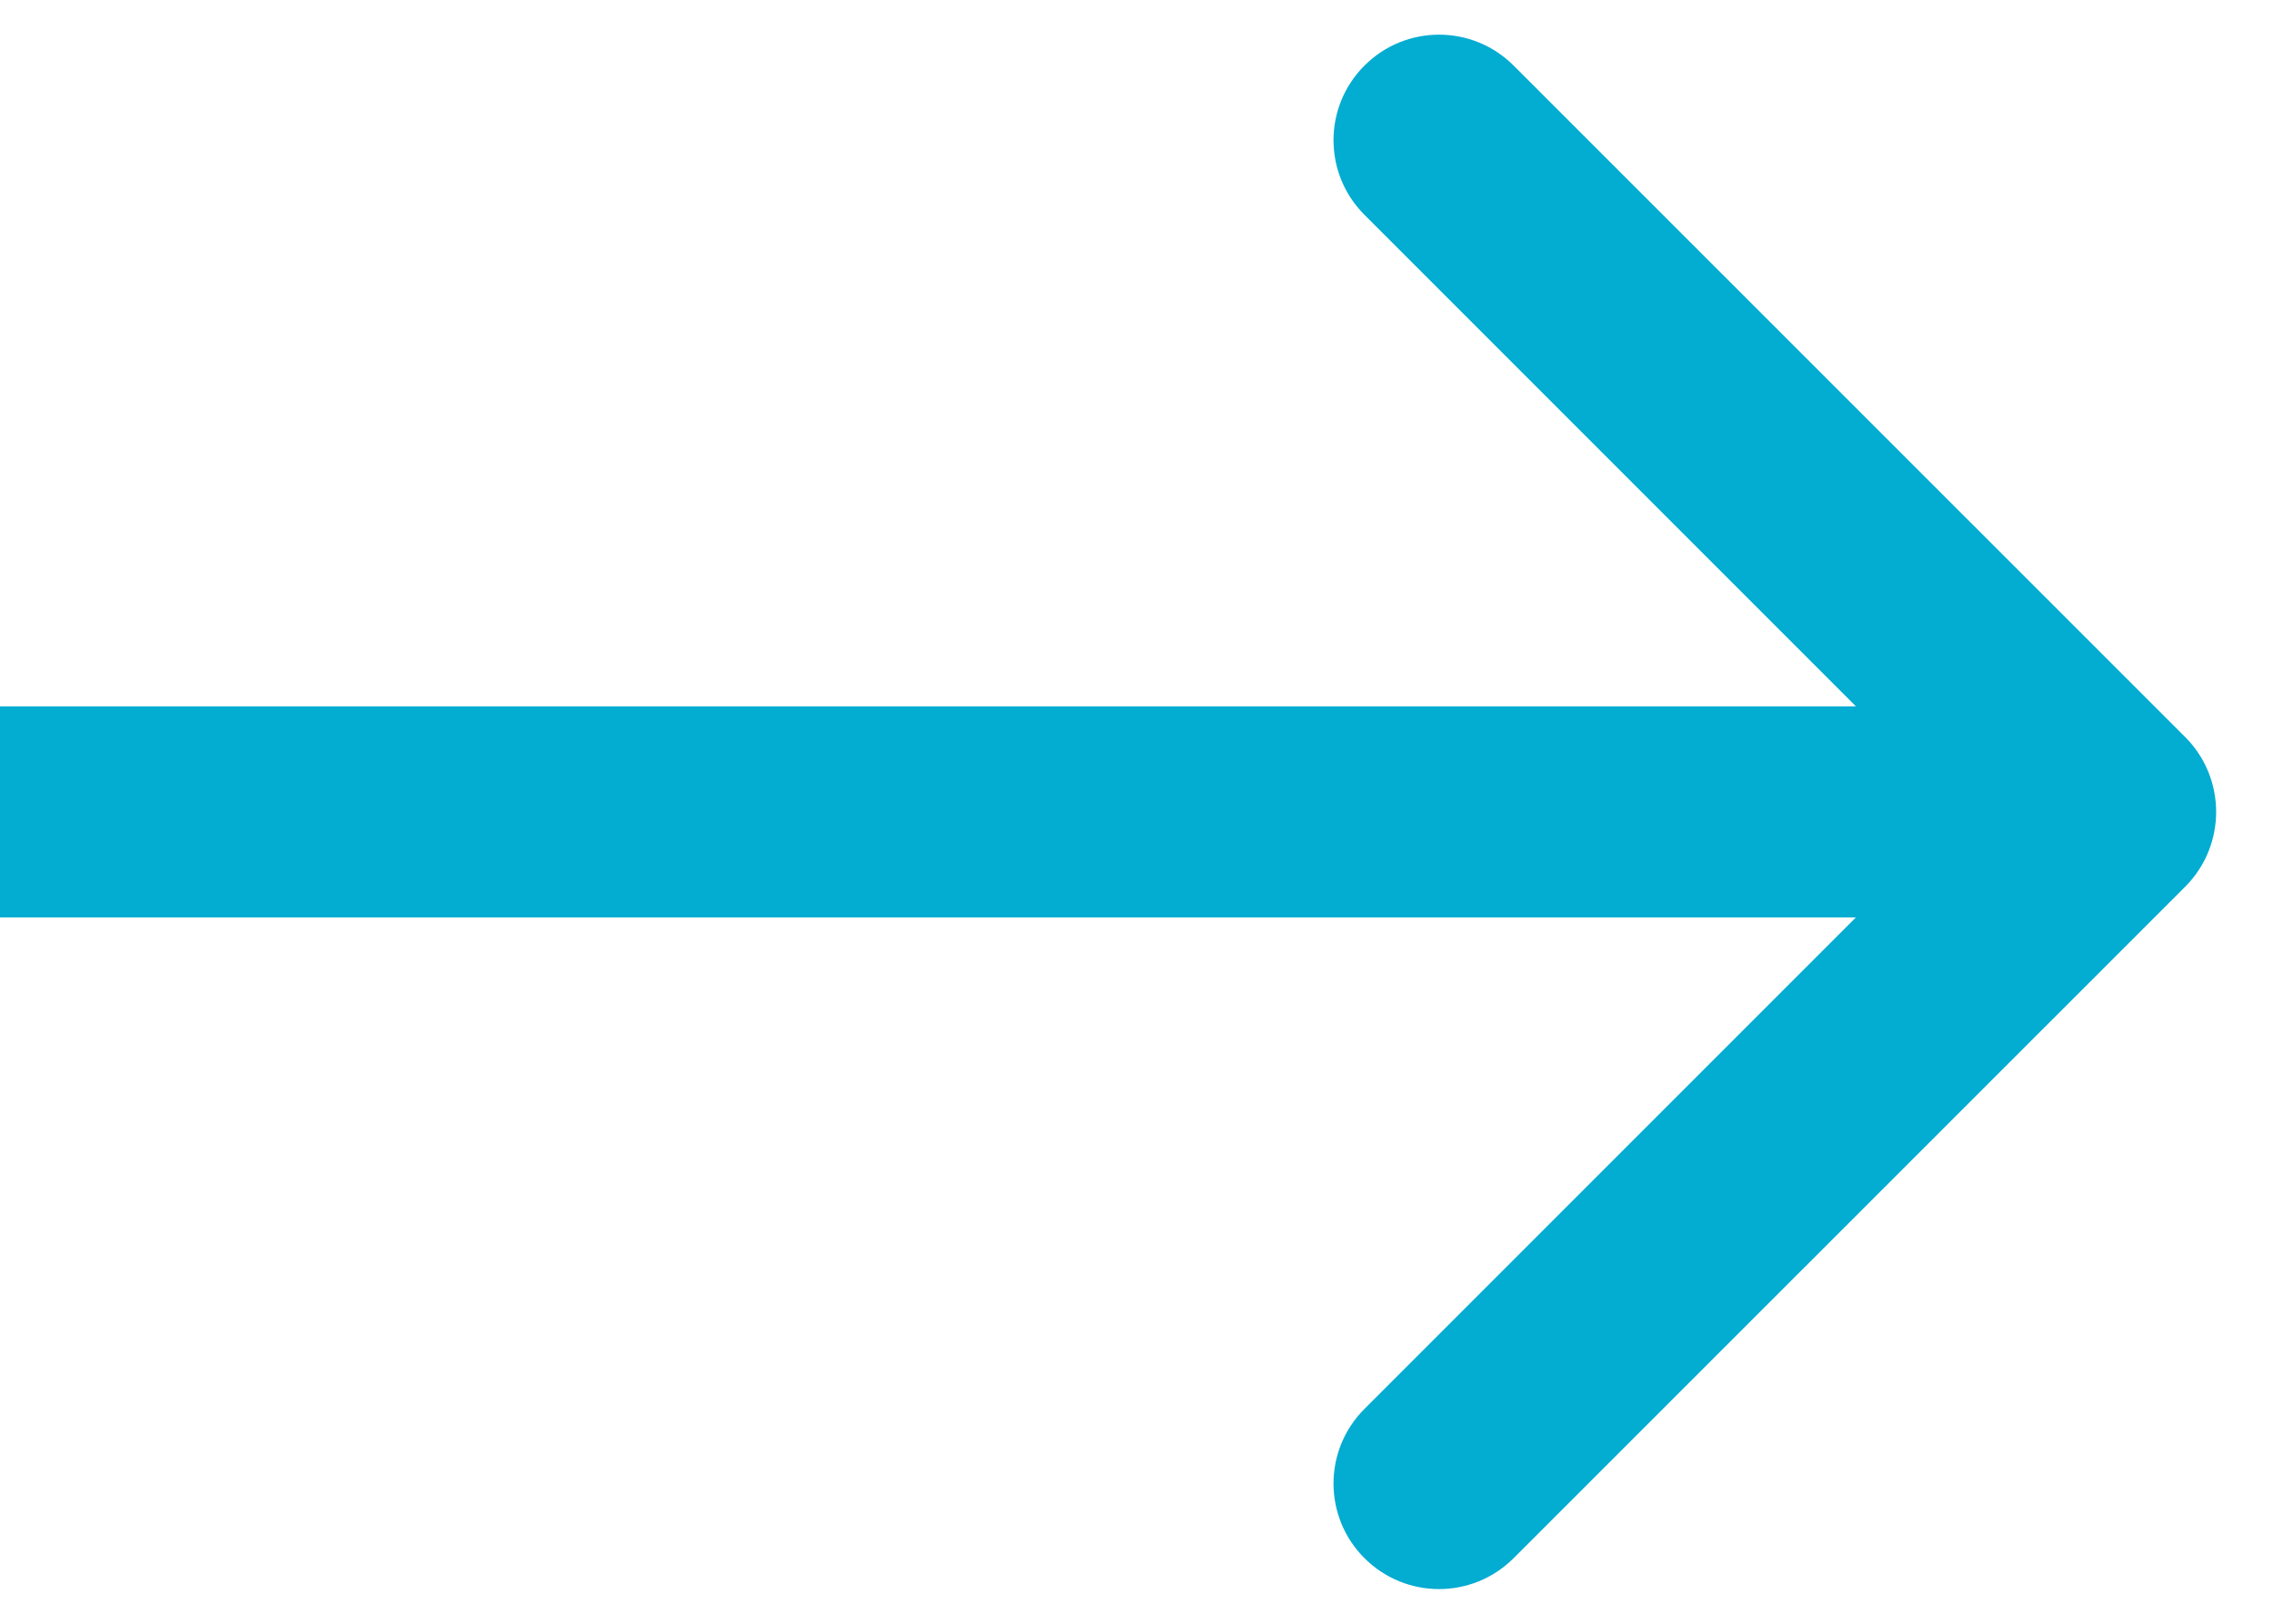
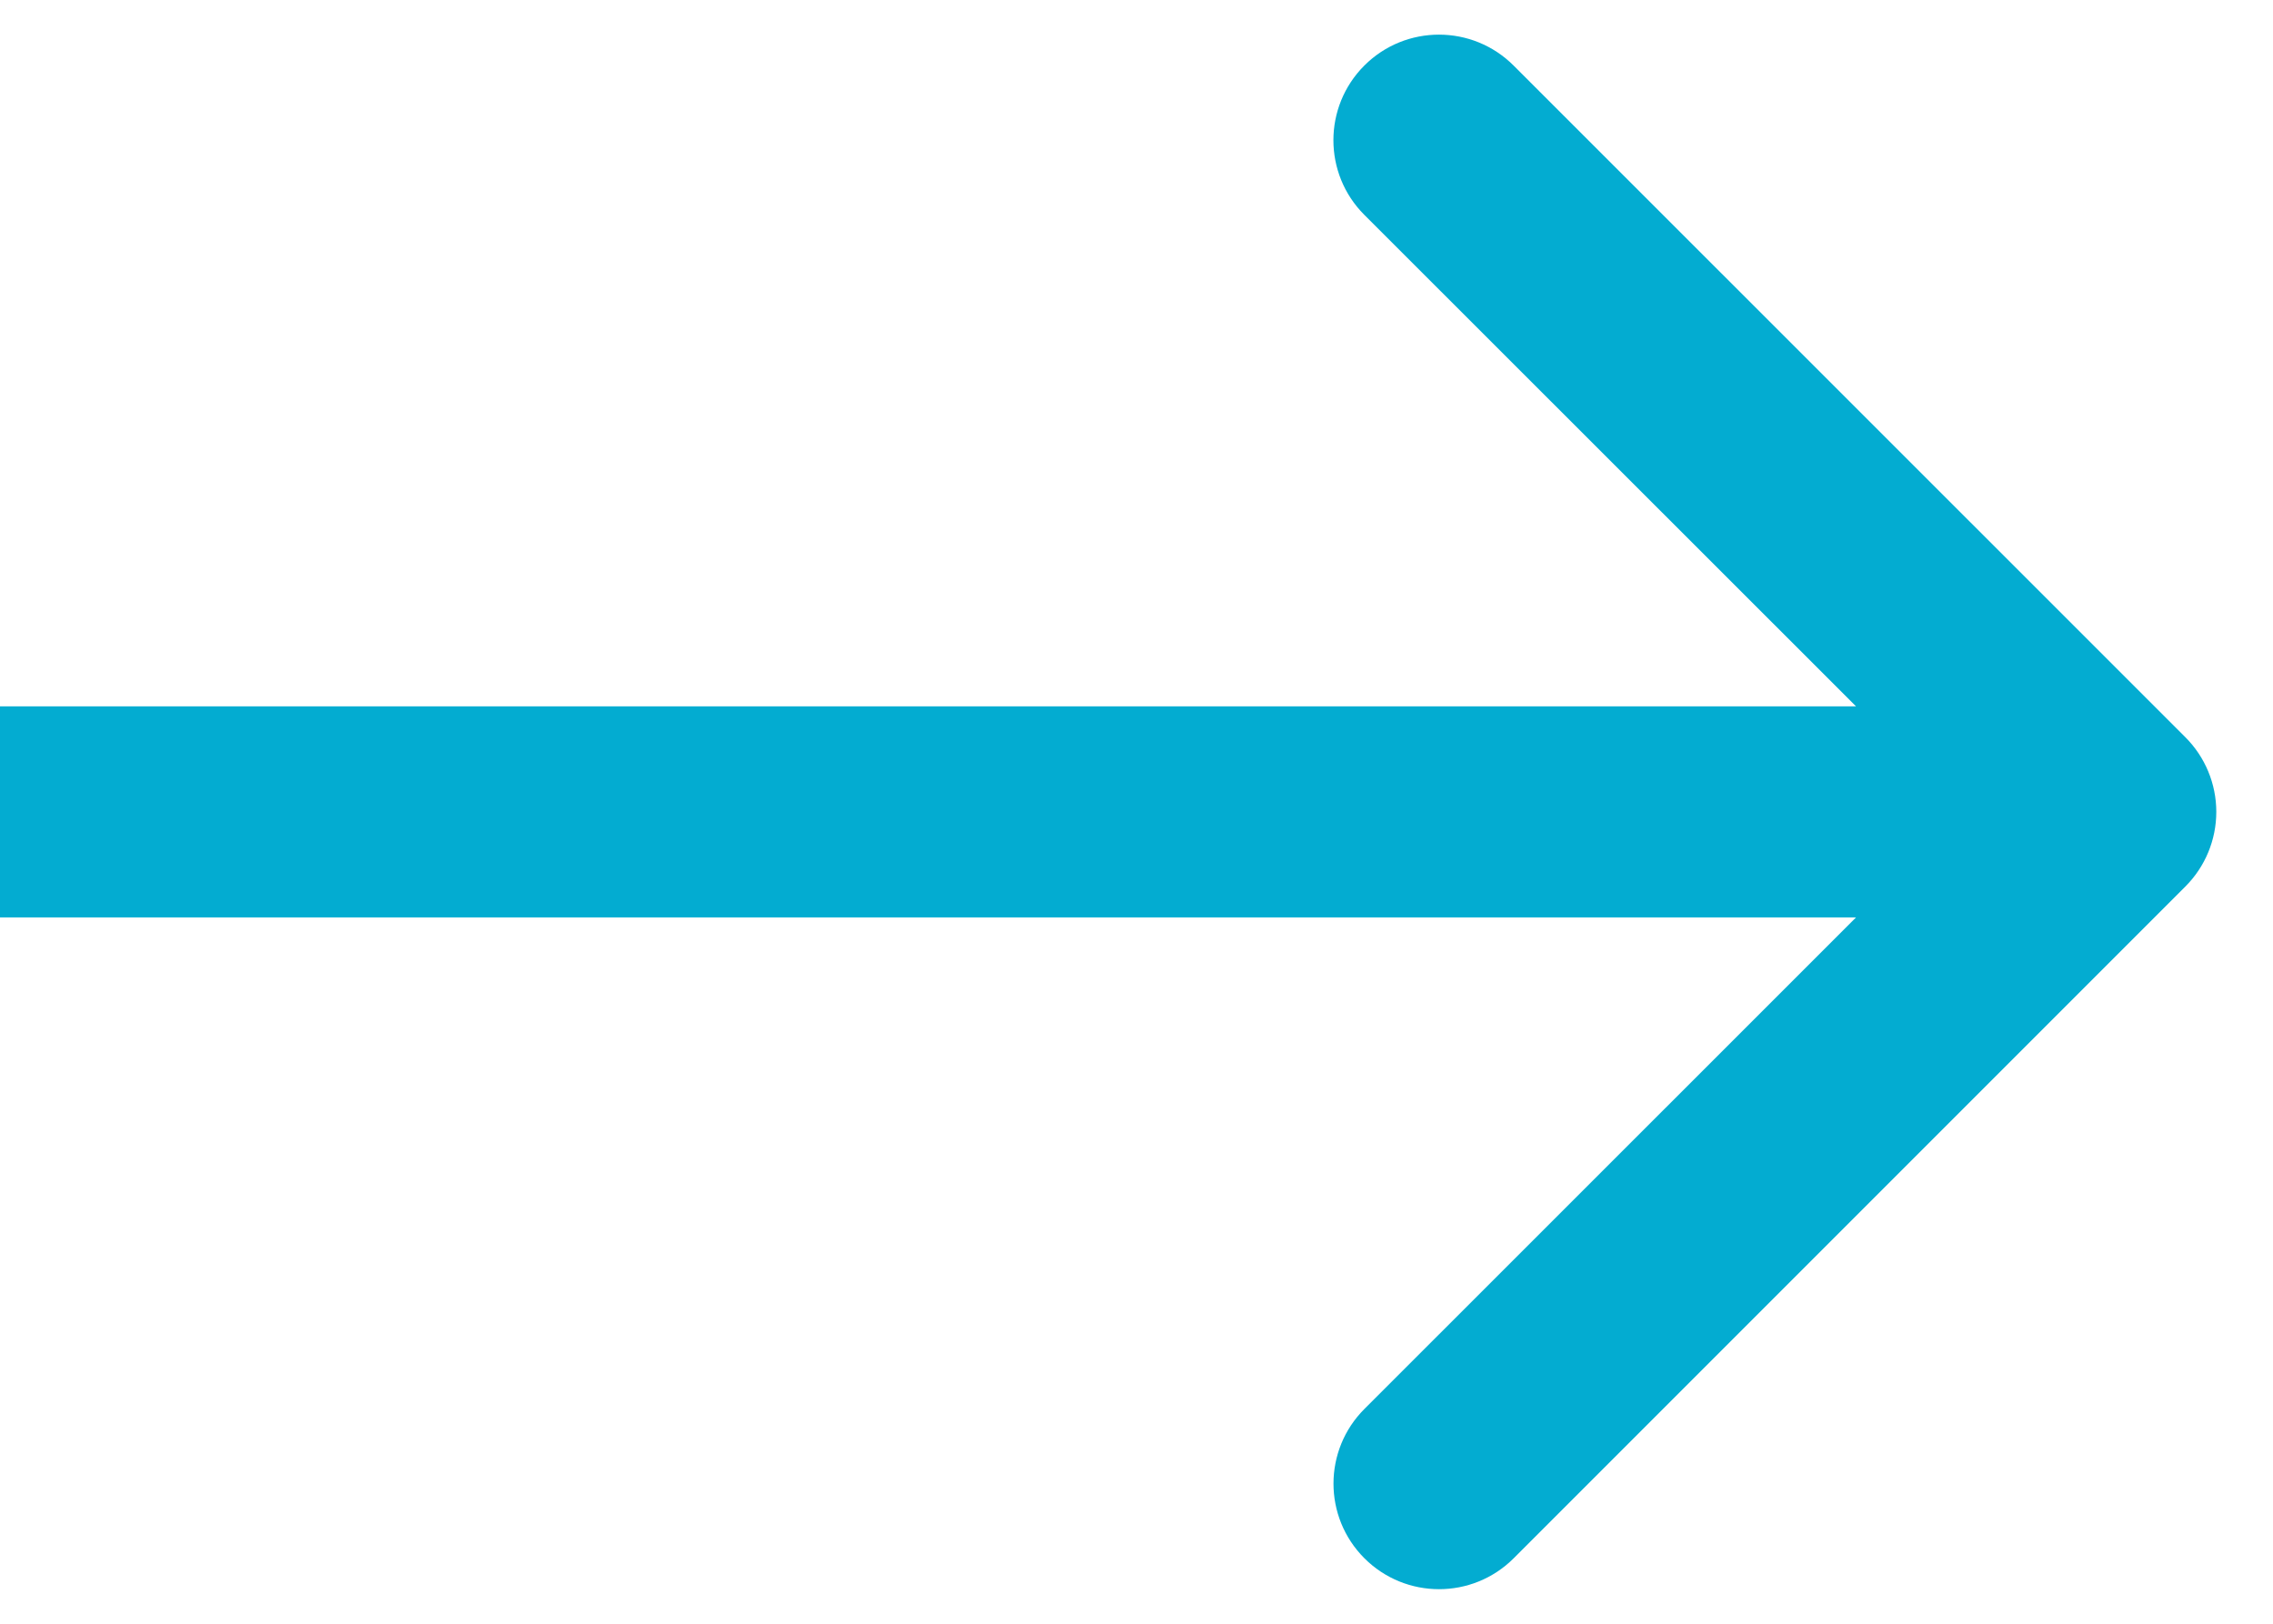
<svg xmlns="http://www.w3.org/2000/svg" width="14" height="10" viewBox="0 0 14 10" fill="none">
-   <path d="M13.46 5.46C13.713 5.206 13.713 4.794 13.46 4.54L9.323 0.404C9.069 0.15 8.658 0.15 8.404 0.404C8.15 0.658 8.15 1.069 8.404 1.323L12.081 5L8.404 8.677C8.15 8.931 8.15 9.342 8.404 9.596C8.658 9.85 9.069 9.85 9.323 9.596L13.46 5.46ZM-5.68248e-08 5.65L13 5.65L13 4.35L5.68248e-08 4.35L-5.68248e-08 5.65Z" fill="#03ACD1" />
+   <path d="M13.46 5.46a.65.65 0 000-.92L9.323.404a.65.65 0 10-.92.919L12.082 5 8.404 8.677a.65.65 0 10.919.92L13.46 5.46zM0 5.65h13v-1.3H0v1.3z" fill="#03ACD1" />
</svg>
